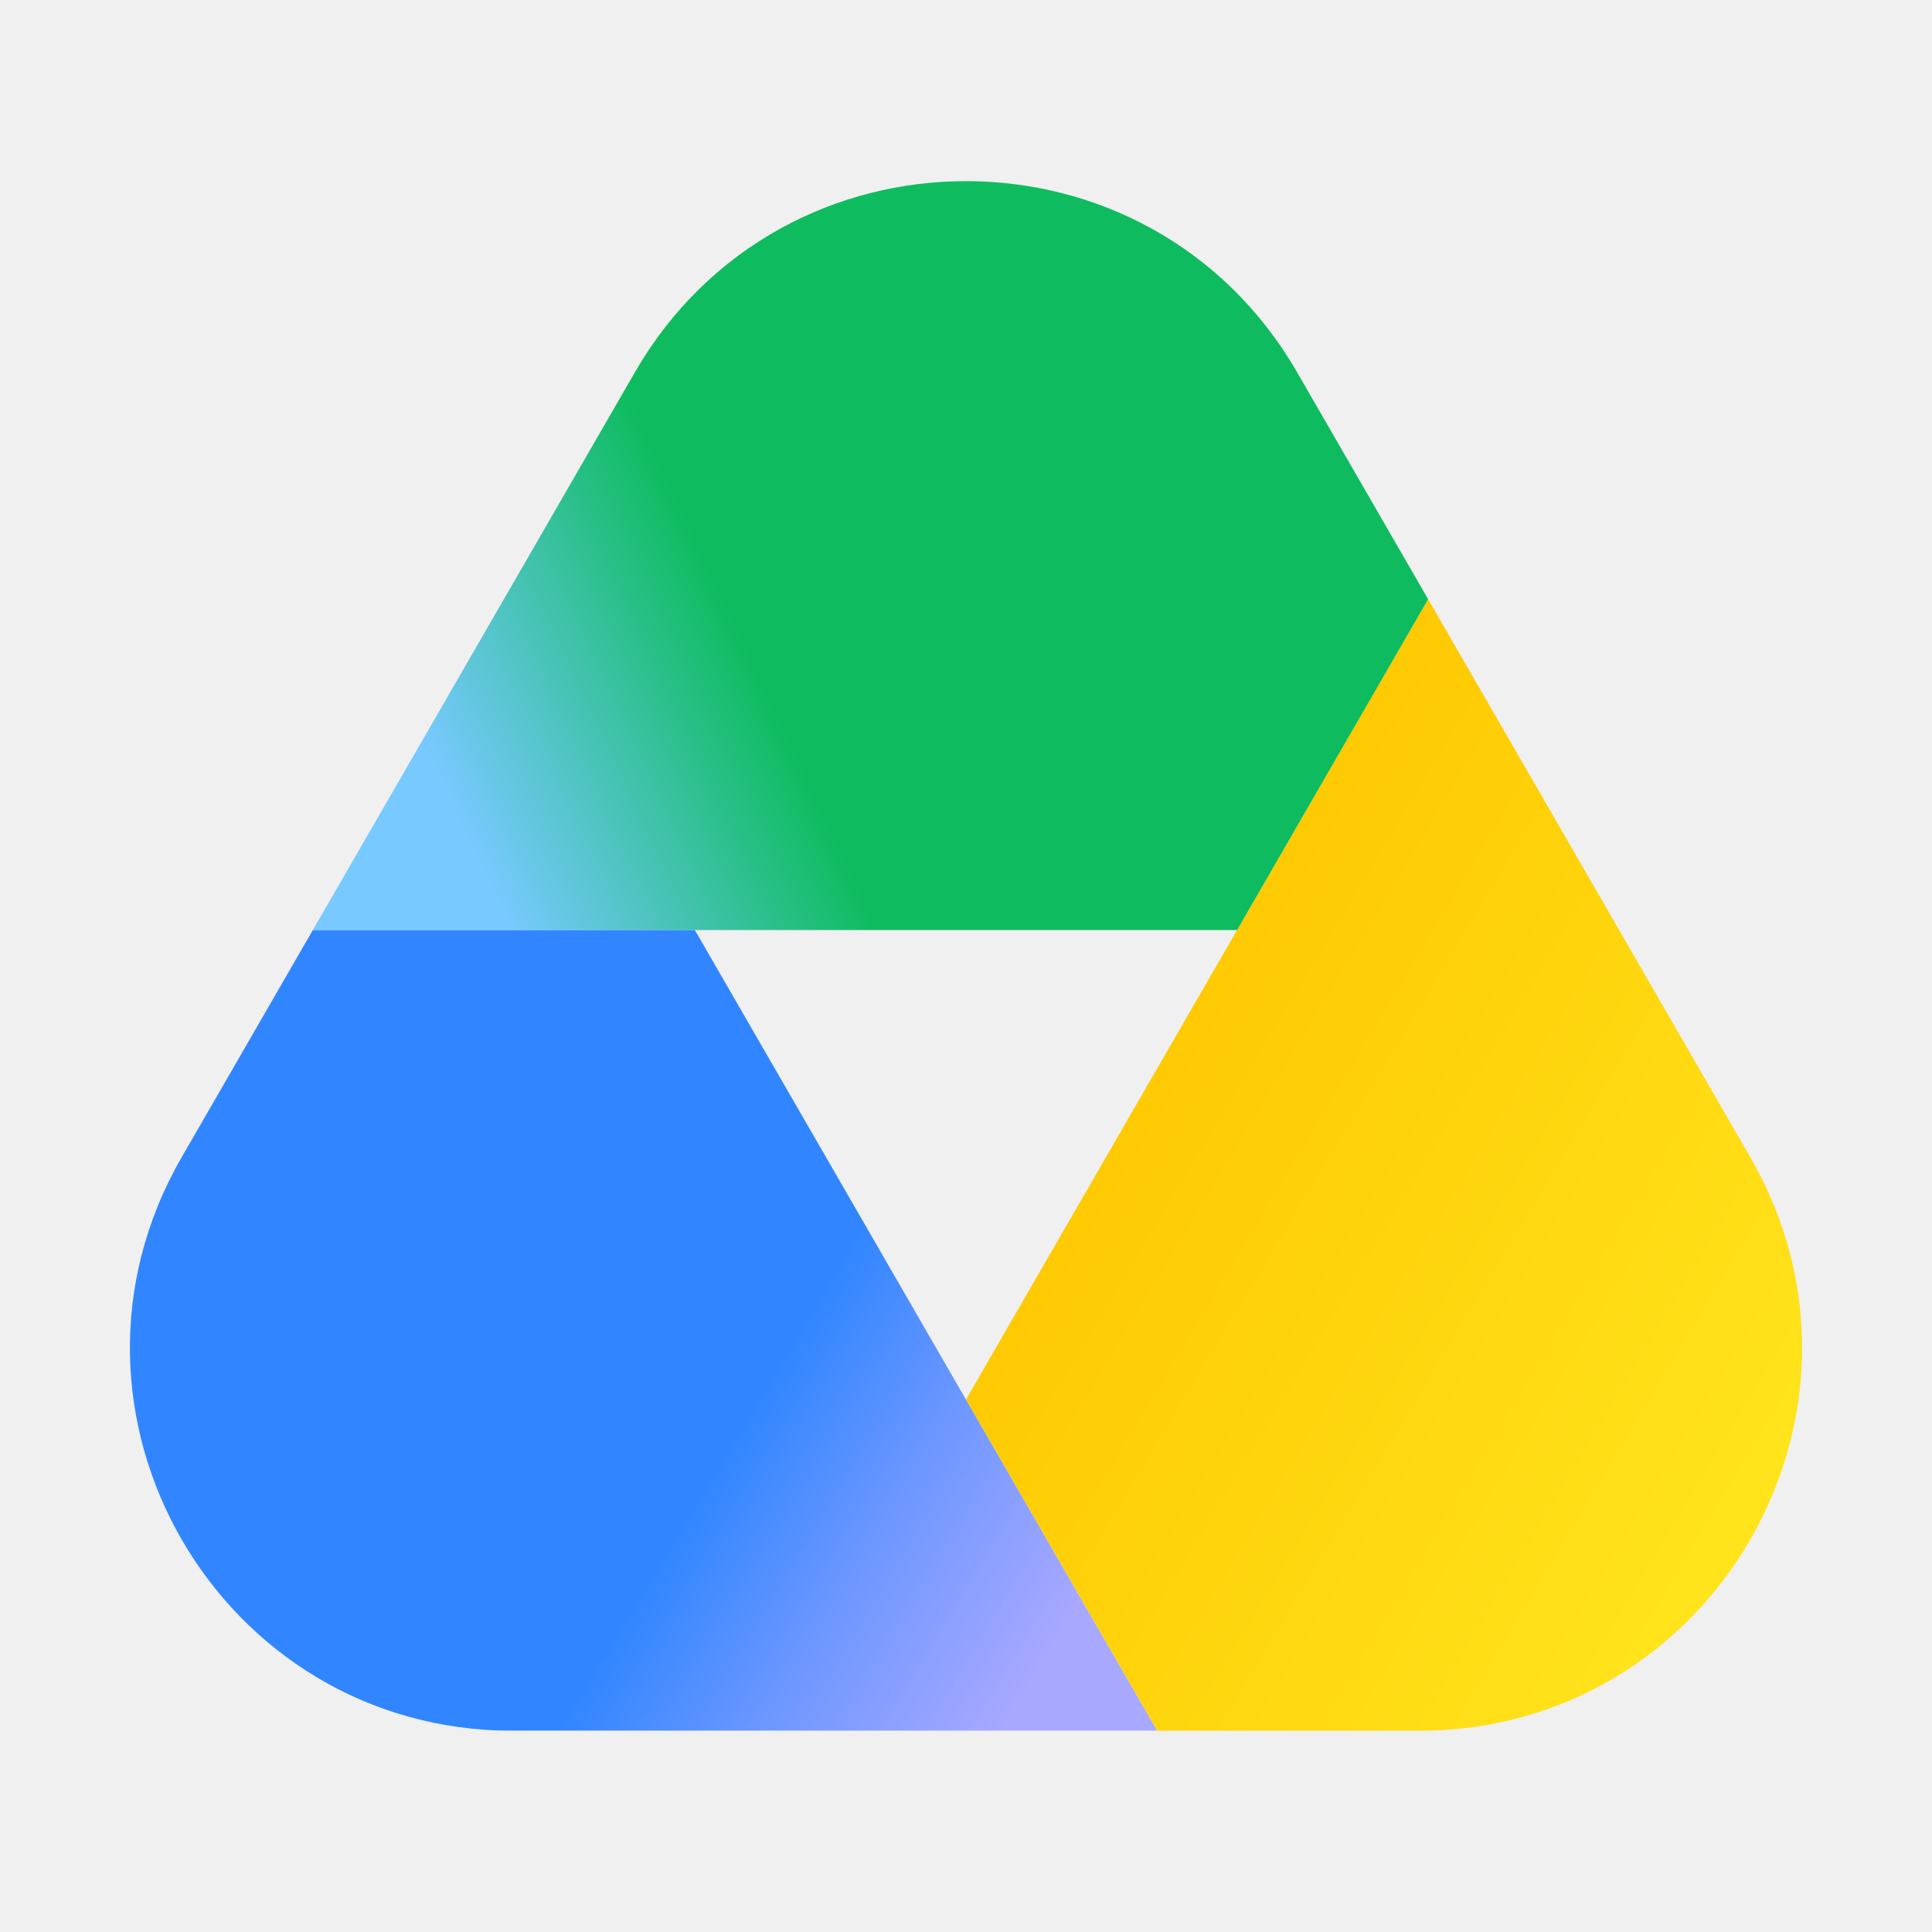
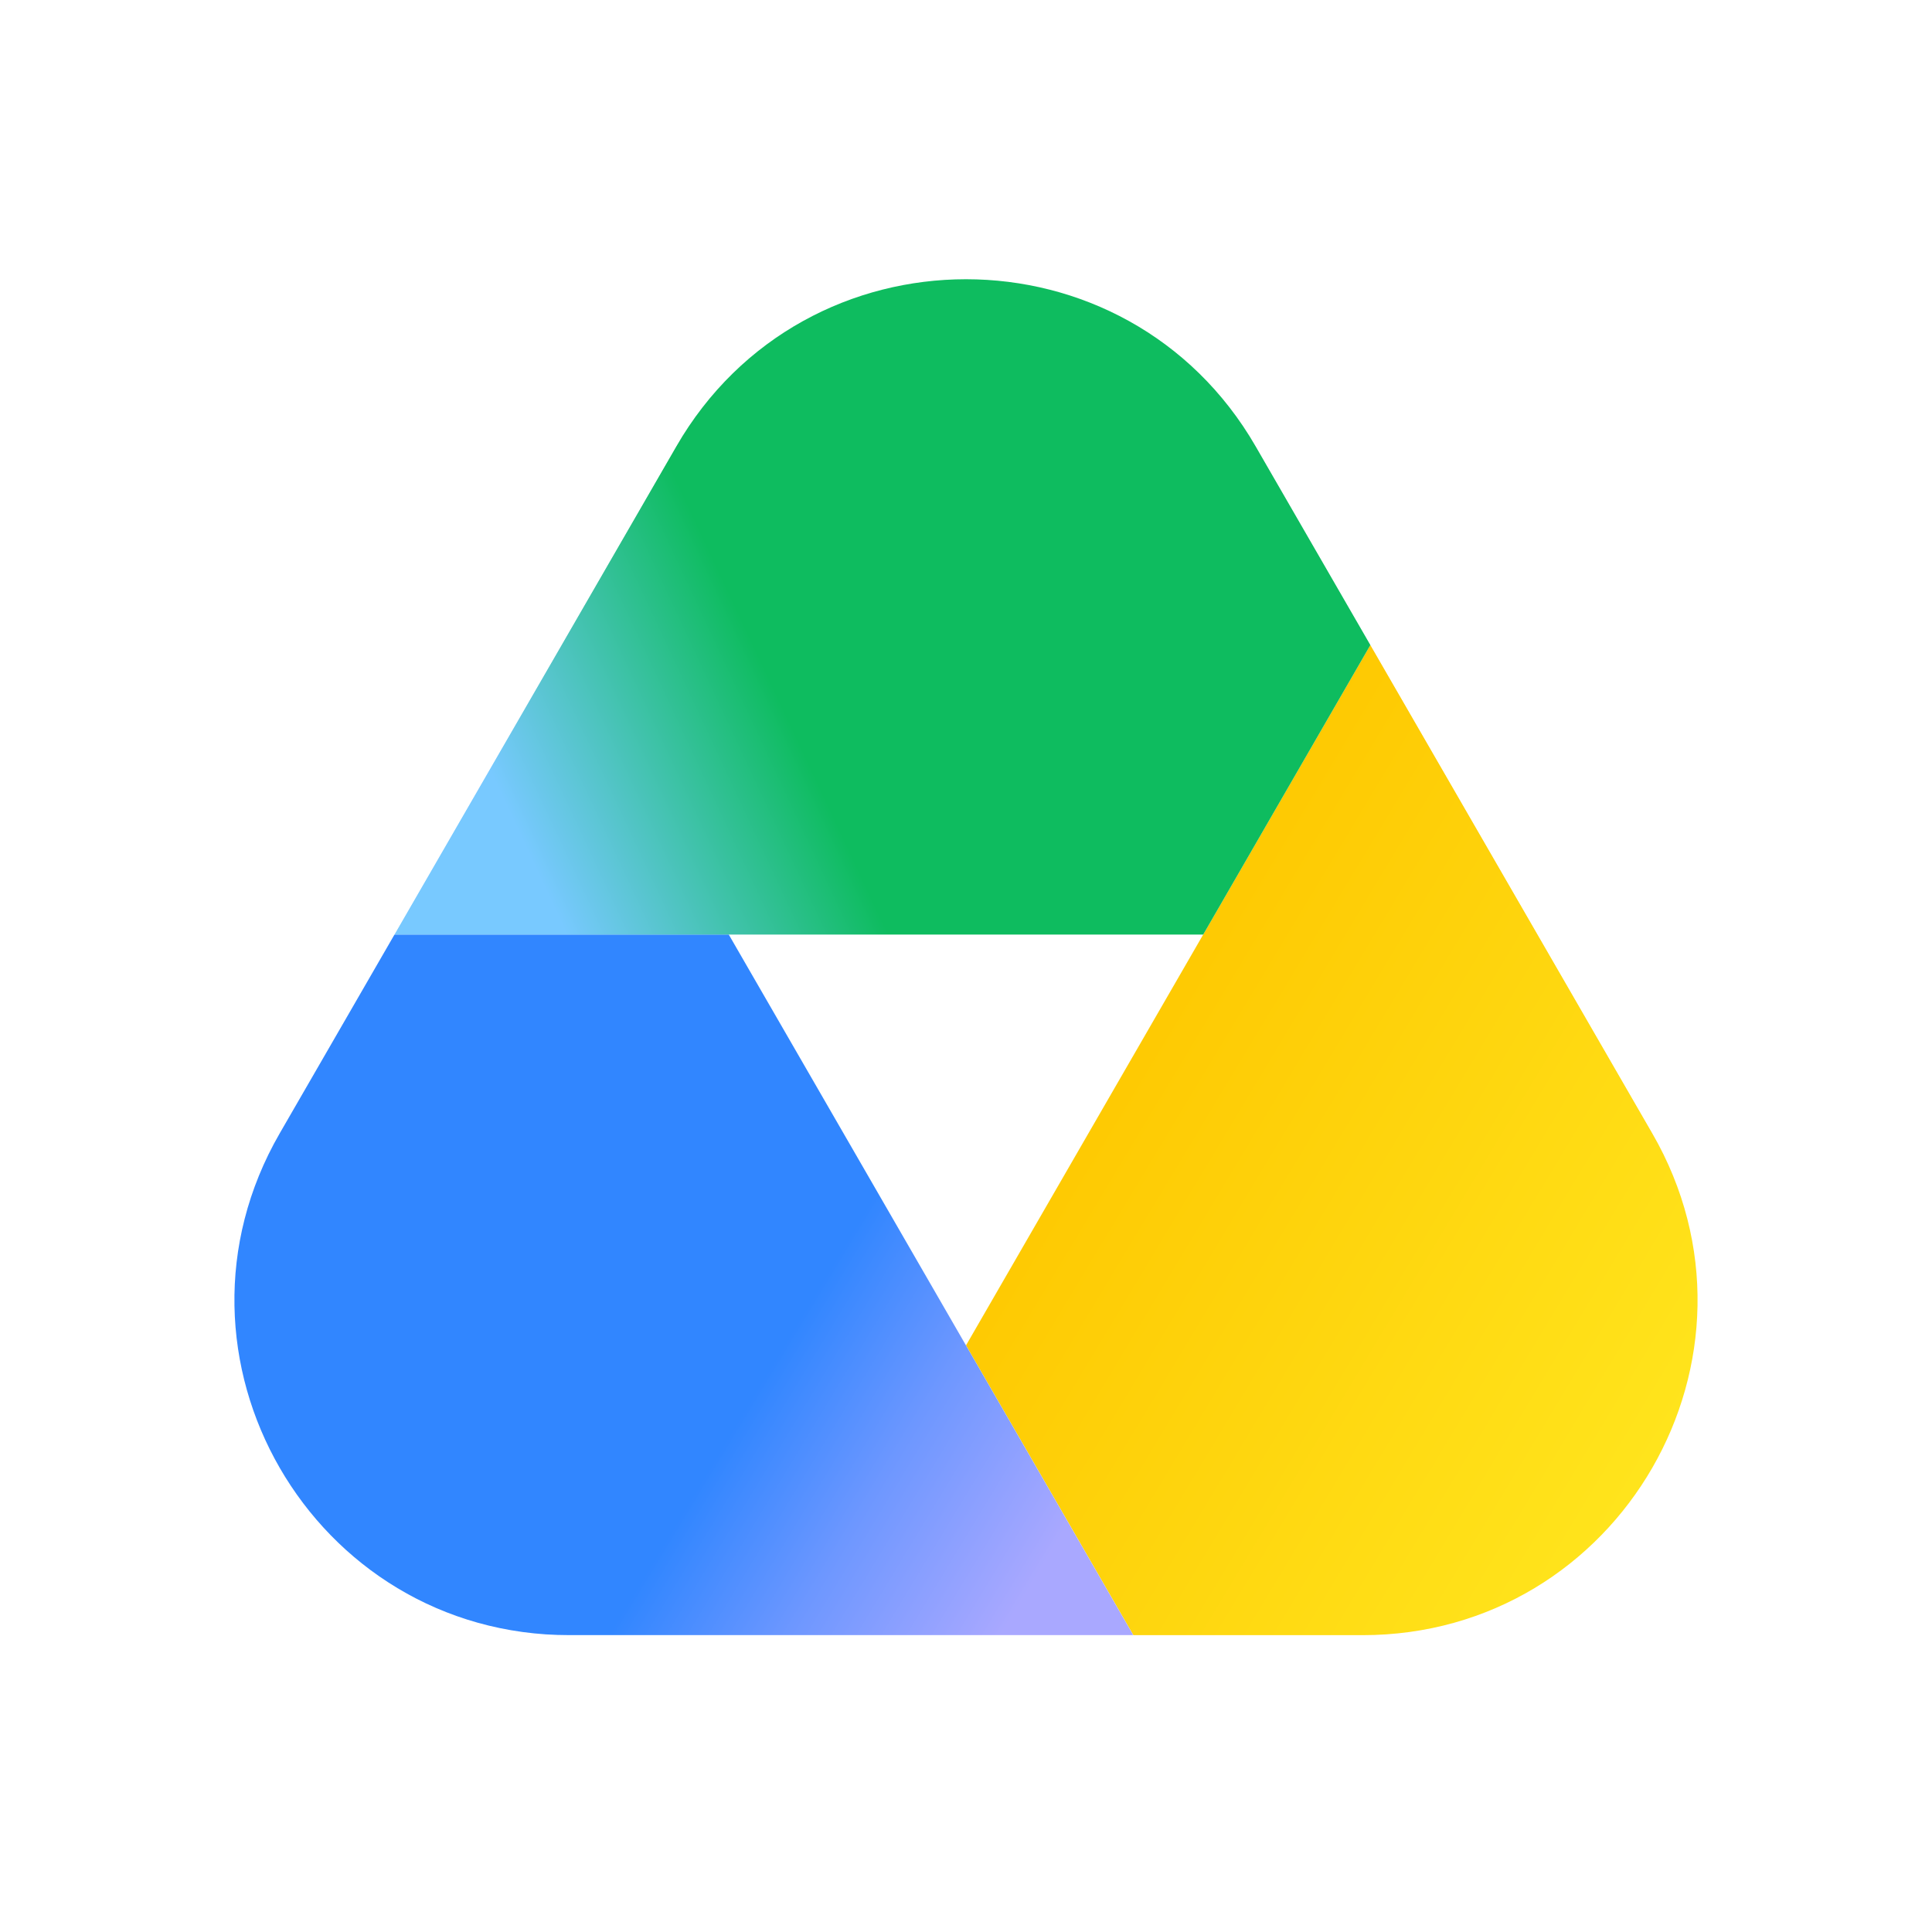
- <svg xmlns="http://www.w3.org/2000/svg" width="192" height="192" fill="none">
-   <mask id="a" width="168" height="154" x="12" y="18" maskUnits="userSpaceOnUse" style="mask-type:alpha">
-     <path fill="#b43333" d="M63.09 37c14.626-25.333 51.193-25.334 65.819 0l45.033 78c14.626 25.334-3.657 57.001-32.91 57.001H50.967c-29.253 0-47.536-31.667-32.91-57.001z" />
-   </mask>
-   <g mask="url(#a)">
-     <path fill="url(#b)" d="M206.905 172.02h-91.888l-19.015-32.934 45.944-79.578z" />
-     <path fill="url(#c)" d="M-14.919 172.006 50.04 59.494v.002L31.032 92.422h38.02L115 172.004l-129.918.001z" />
-     <path fill="url(#d)" d="M96.007-20.085 141.954 59.5l-19.011 32.928H31.048z" />
+ <svg xmlns="http://www.w3.org/2000/svg" width="192" height="192" fill="none" viewBox="0 0 192 192">
+   <rect width="192" height="192" fill="#fff" />
+   <g transform="translate(12 12) scale(0.875)">
+     <mask id="a" width="168" height="154" x="12" y="18" maskUnits="userSpaceOnUse" style="mask-type:alpha">
+       <path fill="#b43333" d="M63.09 37c14.626-25.333 51.193-25.334 65.819 0l45.033 78c14.626 25.334-3.657 57.001-32.91 57.001H50.967c-29.253 0-47.536-31.667-32.91-57.001z" />
+     </mask>
+     <g mask="url(#a)">
+       <path fill="url(#b)" d="M206.905 172.02h-91.888l-19.015-32.934 45.944-79.578z" />
+       <path fill="url(#c)" d="M-14.919 172.006 50.04 59.494v.002L31.032 92.422h38.02L115 172.004l-129.918.001z" />
+       <path fill="url(#d)" d="M96.007-20.085 141.954 59.5l-19.011 32.928H31.048z" />
+     </g>
+     <defs>
+       <linearGradient id="b" x1="193.6" x2="103.09" y1="165.6" y2="111.21" gradientUnits="userSpaceOnUse">
+         <stop offset=".09" stop-color="#ffe921" />
+         <stop offset="1" stop-color="#fec700" />
+       </linearGradient>
+       <linearGradient id="c" x1="114.4" x2="15.53" y1="181.61" y2="121.8" gradientUnits="userSpaceOnUse">
+         <stop offset=".15" stop-color="#a9a8ff" />
+         <stop offset=".33" stop-color="#6d97ff" />
+         <stop offset=".48" stop-color="#3186ff" />
+       </linearGradient>
+       <linearGradient id="d" x1="128.88" x2="28.7" y1="37.88" y2="84.64" gradientUnits="userSpaceOnUse">
+         <stop offset=".55" stop-color="#0ebc5f" />
+         <stop offset=".85" stop-color="#78c9ff" />
+       </linearGradient>
+     </defs>
  </g>
-   <defs>
-     <linearGradient id="b" x1="193.6" x2="103.09" y1="165.6" y2="111.21" gradientUnits="userSpaceOnUse">
-       <stop offset=".09" stop-color="#ffe921" />
-       <stop offset="1" stop-color="#fec700" />
-     </linearGradient>
-     <linearGradient id="c" x1="114.4" x2="15.53" y1="181.61" y2="121.8" gradientUnits="userSpaceOnUse">
-       <stop offset=".15" stop-color="#a9a8ff" />
-       <stop offset=".33" stop-color="#6d97ff" />
-       <stop offset=".48" stop-color="#3186ff" />
-     </linearGradient>
-     <linearGradient id="d" x1="128.88" x2="28.7" y1="37.88" y2="84.64" gradientUnits="userSpaceOnUse">
-       <stop offset=".55" stop-color="#0ebc5f" />
-       <stop offset=".85" stop-color="#78c9ff" />
-     </linearGradient>
-   </defs>
</svg>
